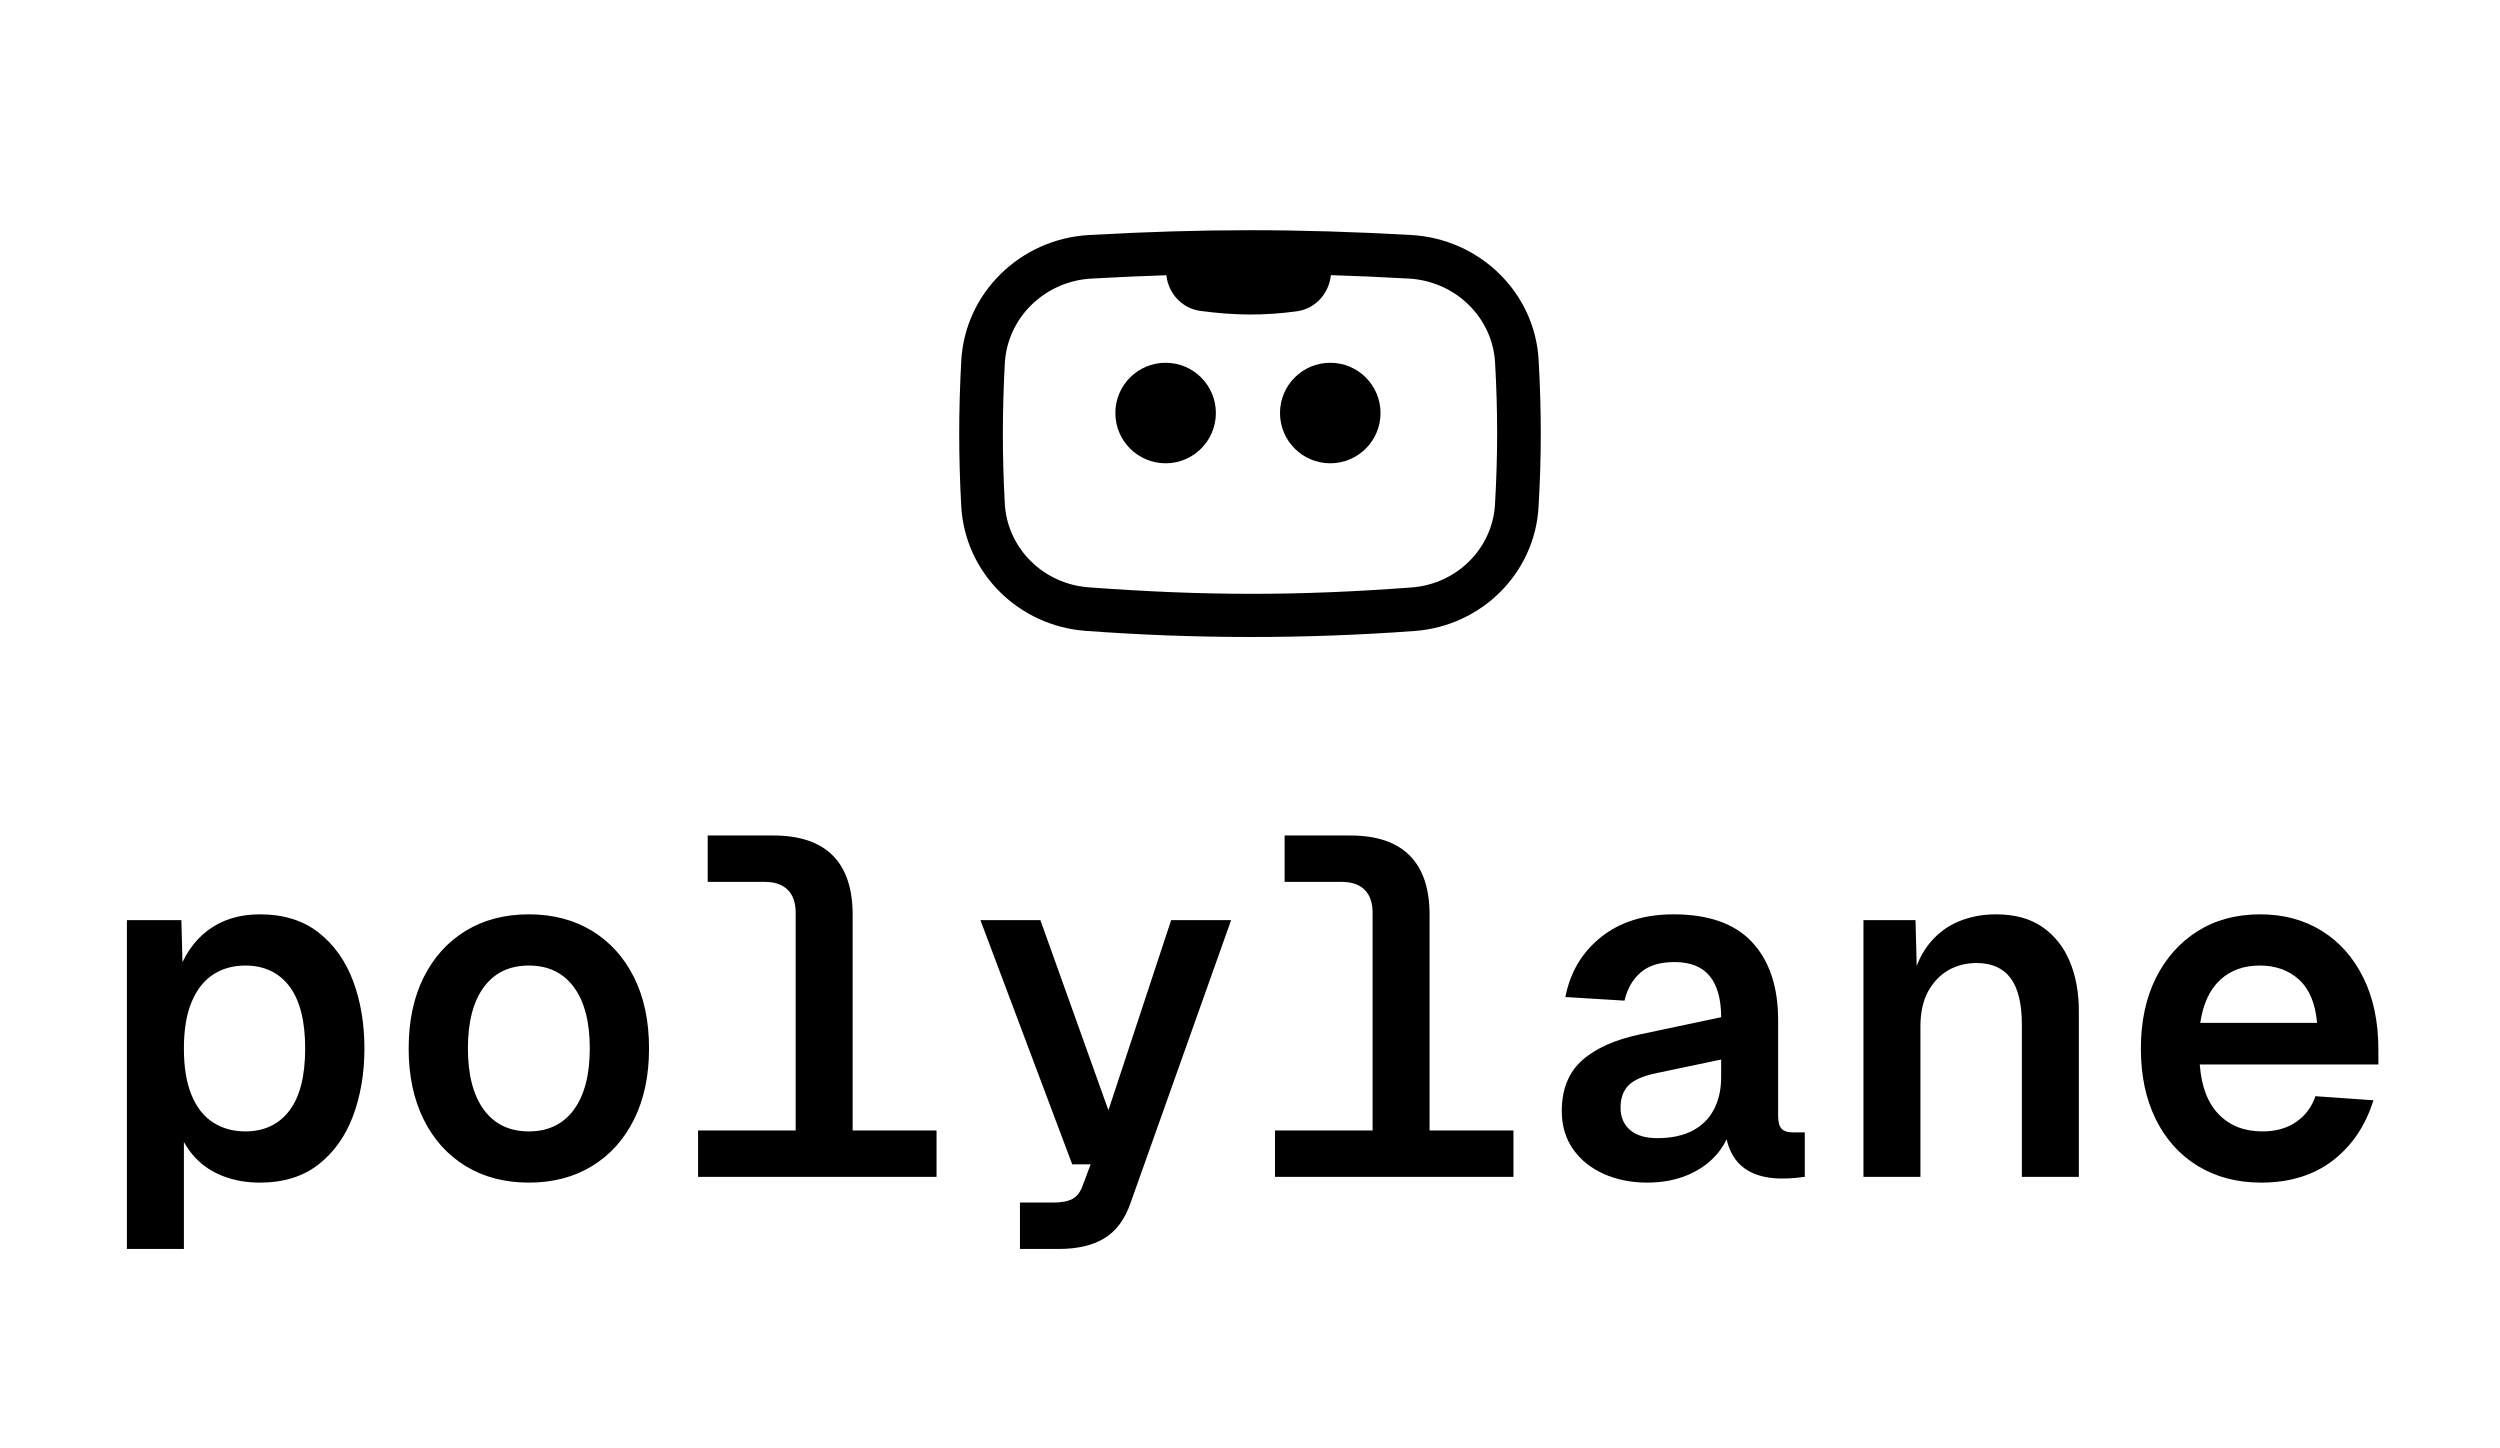
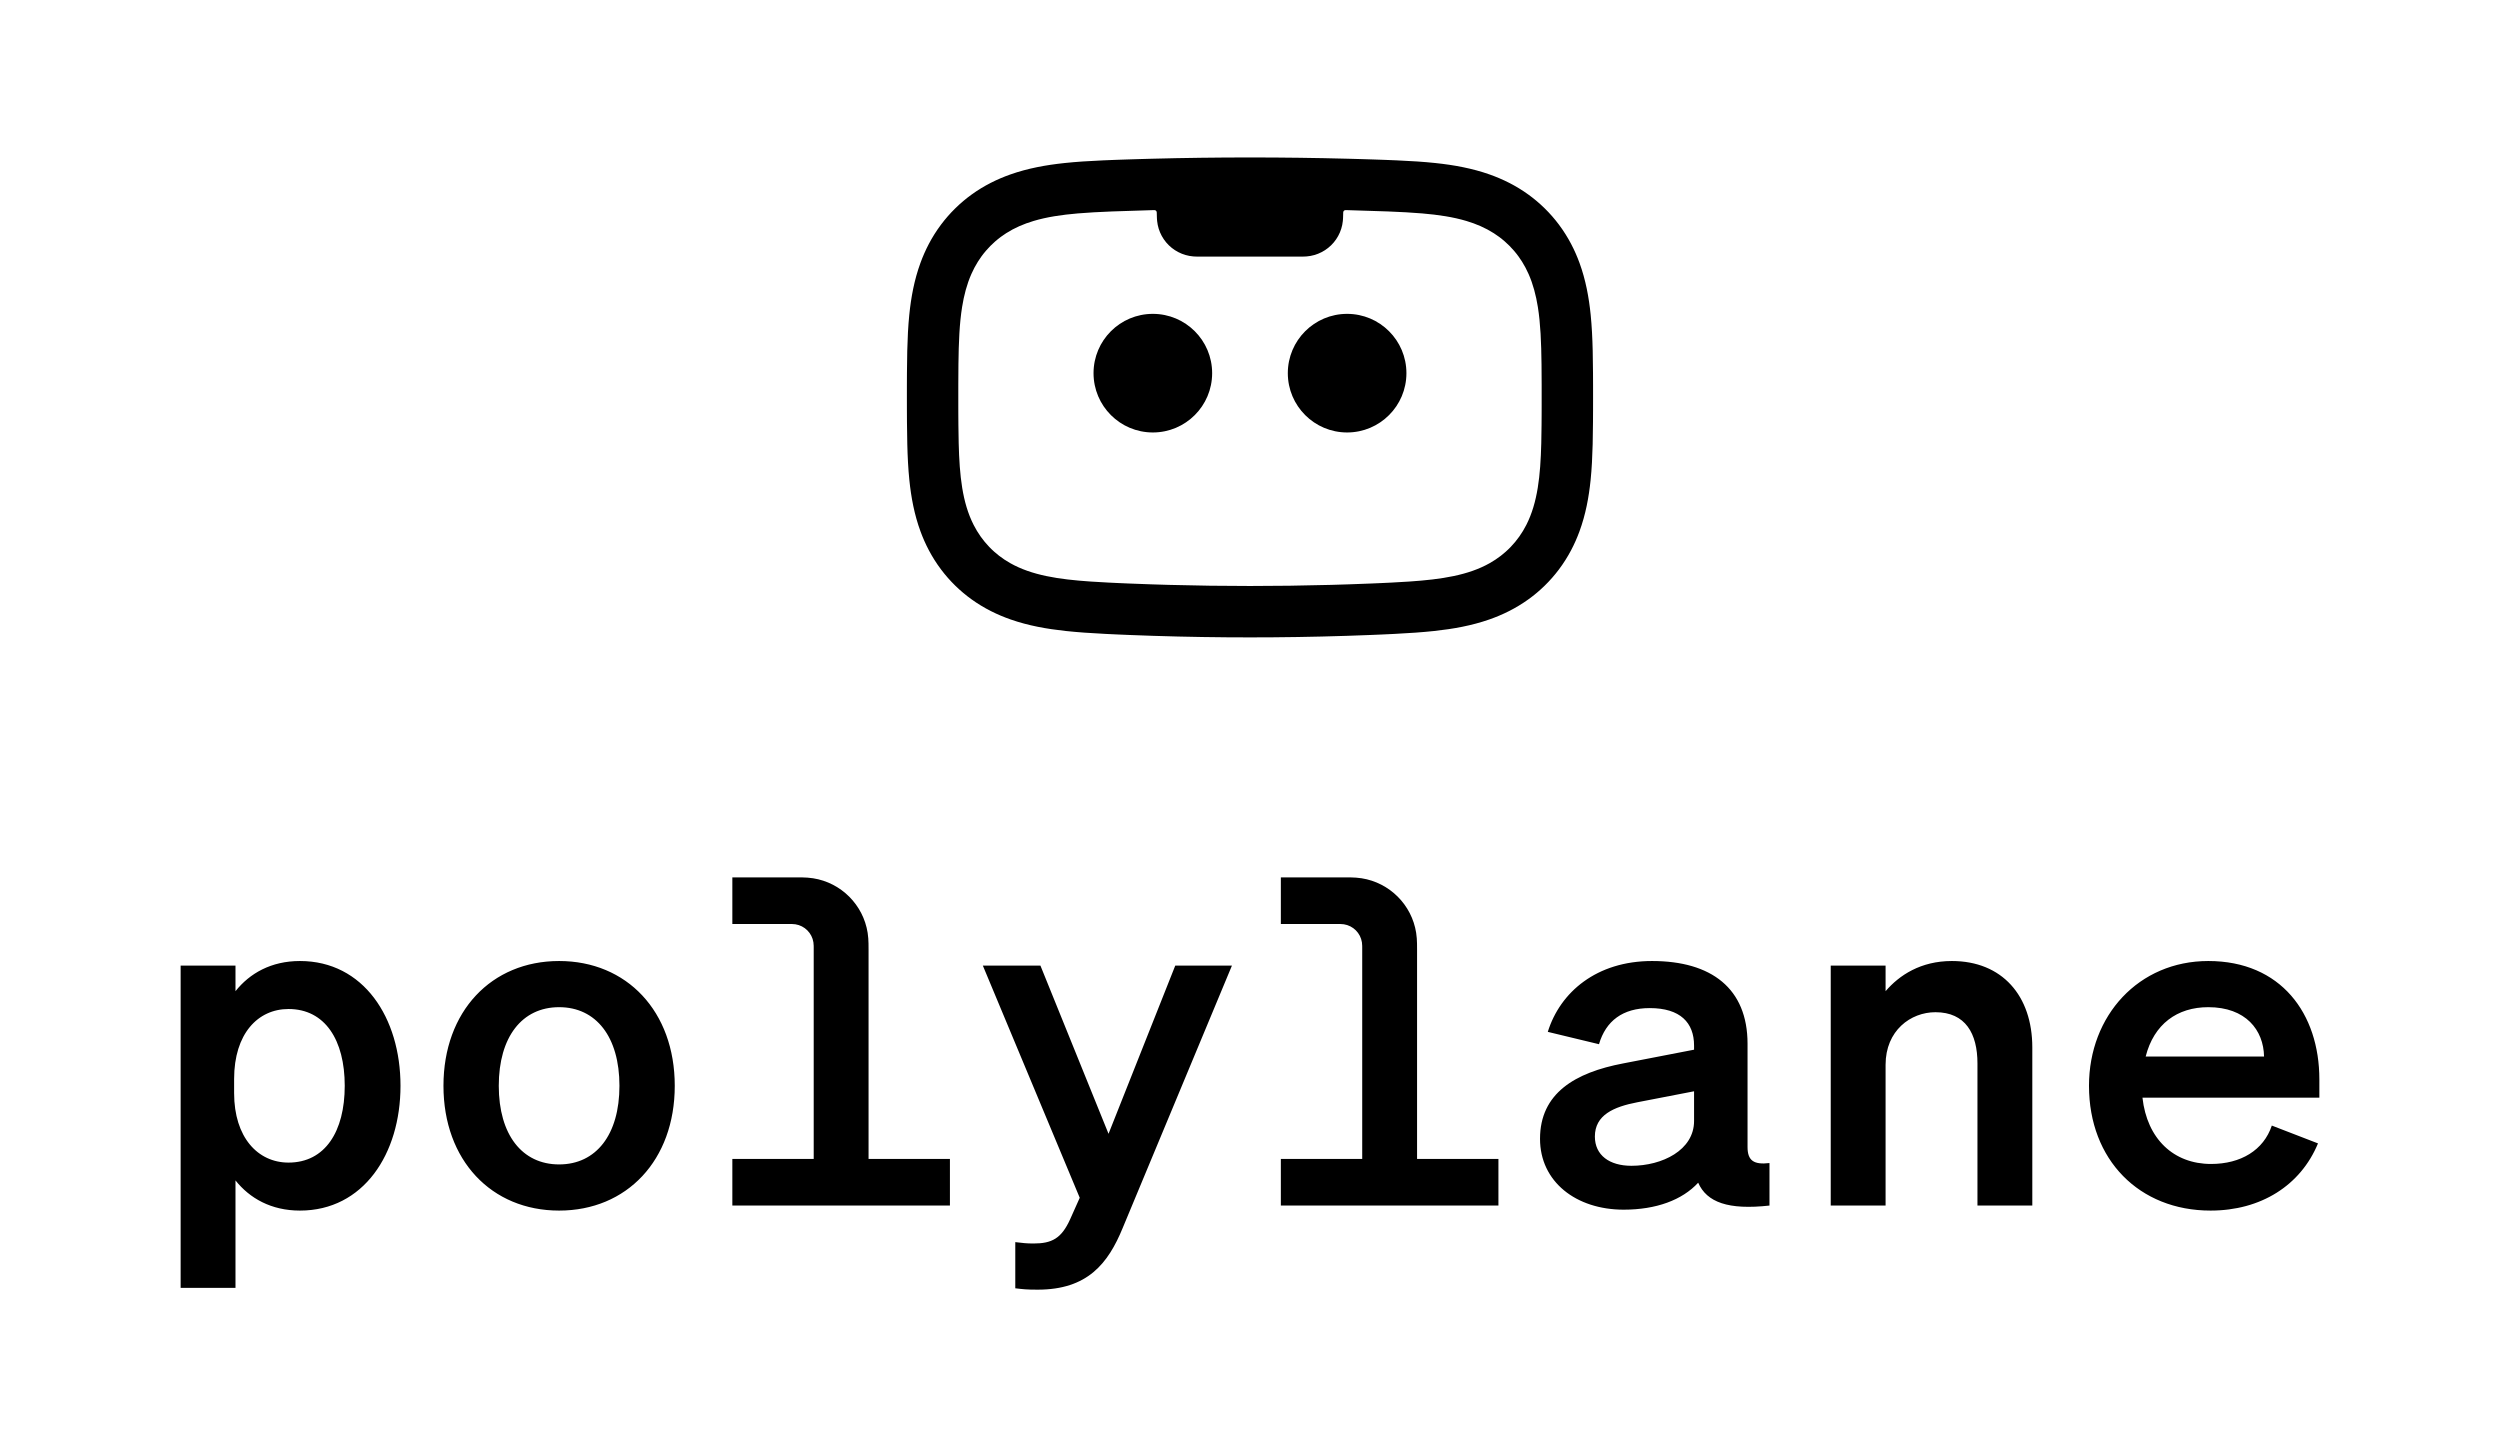
<svg xmlns="http://www.w3.org/2000/svg" width="208" height="120.4" viewBox="0 0 208 120.4" fill="none">
-   <g transform="translate(78.222,13.100) scale(0.072067) translate(-120,-120)">
-     <path fill="#000000" fill-rule="evenodd" d="M381.142 255.979C353.262 256.882 324.664 258.165 294.739 259.828C240.319 262.852 197.432 305.379 194.635 357.744C191.659 413.446 191.596 463.816 194.618 519.68C197.379 570.729 238.619 612.379 291.522 616.294C424.628 626.144 531.099 626.37 664.216 616.432C716.652 612.517 757.575 571.322 760.527 520.692C763.828 464.081 763.824 413.076 760.619 356.673C757.677 304.896 715.104 262.861 661.009 259.838C629.813 258.094 600.063 256.769 571.071 255.861C568.898 277.025 553.17 294.761 531.729 297.623C492.693 302.833 460.623 302.444 420.534 297.184C399.233 294.389 383.392 276.96 381.142 255.979ZM291.944 209.528C212.897 213.921 148.553 276.001 144.329 355.057C141.26 412.512 141.192 464.688 144.314 522.401C148.496 599.706 210.597 660.82 287.804 666.534C414.174 675.899 540.788 676.041 667.966 666.669C744.641 660.945 806.343 600.383 810.819 523.625C814.234 465.063 814.229 412.124 810.915 353.815C806.453 275.298 742.341 213.928 663.821 209.539C531.36 202.135 424.263 202.176 291.944 209.528Z" />
-     <path fill="#000000" d="M438.296 415.062C438.296 447.11 412.316 473.09 380.269 473.09C348.221 473.09 322.242 447.11 322.242 415.062C322.242 383.015 348.221 357.035 380.269 357.035C412.316 357.035 438.296 383.015 438.296 415.062Z" />
-     <path fill="#000000" d="M570.358 473.09C602.405 473.09 628.385 447.11 628.385 415.062C628.385 383.015 602.405 357.035 570.358 357.035C538.31 357.035 512.331 383.015 512.331 415.062C512.331 447.11 538.31 473.09 570.358 473.09Z" />
+   <g transform="translate(15.0291,13.1) scale(0.826736)">
+     <g transform="translate(73.087,0)">
+       <g transform="translate(-2.26268,-6.891182) scale(0.1028535) translate(-120,-137)">
+         <path fill-rule="evenodd" fill="#000000" d="M477.7 204 C445.544 204 413.389 204.422 381.244 205.265 C377.111 205.373 372.989 205.488 368.881 205.61 C367.074 205.664 364.93 205.728 362.524 205.804 C360.719 205.86 358.819 205.921 356.873 205.985 C354.371 206.068 352.248 206.14 350.516 206.201 C348.415 206.275 346.539 206.343 344.866 206.406 C340.929 206.554 337.306 206.701 333.924 206.851 C320.156 207.462 307.784 208.237 296.201 209.469 C278.037 211.401 260.207 214.627 243.091 220.698 C230.602 225.128 217.566 231.401 204.993 240.548 C200.227 244.016 194.764 248.452 189.112 254.027 C184.155 258.916 179.577 264.164 175.416 269.719 C166.085 282.176 159.715 295.026 155.255 307.248 C149.21 323.815 146.071 340.885 144.355 357.894 C143.228 369.062 142.661 380.726 142.362 393.171 C142.202 399.814 142.111 406.995 142.06 415.066 C142.04 418.154 142.022 421.974 142.011 426.767 C142.003 430.323 141.999 434.259 142 438.377 C142.002 442.938 142.009 447.149 142.02 450.782 C142.036 455.801 142.057 459.759 142.08 462.932 C142.138 470.918 142.234 478.021 142.398 484.593 C142.707 496.983 143.283 508.594 144.421 519.712 C146.148 536.569 149.292 553.496 155.331 569.93 C159.758 581.977 166.126 594.808 175.548 607.299 C179.751 612.872 184.378 618.131 189.387 623.024 C191.848 625.428 194.394 627.736 197.02 629.945 C199.746 632.238 202.378 634.273 204.857 636.071 C217.59 645.309 230.832 651.618 243.548 656.067 C260.756 662.088 278.771 665.321 297.331 667.324 C309.06 668.589 321.848 669.454 336.678 670.203 C339.809 670.361 343.667 670.546 348.394 670.756 C352.318 670.93 356.192 671.092 359.749 671.234 C367.835 671.559 375.653 671.839 383.19 672.081 C415.773 673.129 447.301 673.6 477.7 673.6 C508.099 673.6 539.627 673.129 572.21 672.081 C579.747 671.839 587.565 671.559 595.651 671.234 C599.208 671.092 603.082 670.93 607.006 670.756 C611.733 670.546 615.591 670.361 618.722 670.203 C633.552 669.454 646.34 668.589 658.069 667.324 C676.629 665.321 694.644 662.088 711.852 656.067 C724.568 651.618 737.81 645.309 750.543 636.071 C753.022 634.273 755.654 632.238 758.38 629.945 C761.006 627.736 763.552 625.428 766.013 623.024 C771.022 618.131 775.649 612.872 779.852 607.299 C789.274 594.808 795.642 581.977 800.069 569.93 C806.108 553.496 809.252 536.569 810.979 519.712 C812.117 508.594 812.693 496.983 813.002 484.593 C813.166 478.021 813.262 470.918 813.32 462.932 C813.343 459.759 813.364 455.801 813.38 450.782 C813.391 447.149 813.398 442.938 813.4 438.377 C813.401 434.259 813.397 430.323 813.389 426.767 C813.378 421.974 813.36 418.154 813.34 415.066 C813.289 406.995 813.198 399.814 813.038 393.171 C812.739 380.726 812.172 369.062 811.045 357.894 C809.329 340.885 806.19 323.815 800.145 307.248 C795.685 295.026 789.315 282.176 779.984 269.719 C775.823 264.164 771.245 258.916 766.288 254.027 C760.636 248.452 755.173 244.016 750.407 240.548 C737.834 231.401 724.798 225.128 712.309 220.698 C695.193 214.627 677.363 211.401 659.199 209.469 C647.616 208.237 635.244 207.462 621.476 206.851 C618.094 206.701 614.471 206.554 610.534 206.406 C608.861 206.343 606.985 206.275 604.884 206.201 C603.152 206.14 601.029 206.068 598.527 205.985 C596.581 205.921 594.681 205.86 592.876 205.804 C590.47 205.728 588.326 205.664 586.519 205.61 C582.411 205.488 578.289 205.373 574.156 205.265 C542.011 204.422 509.856 204 477.7 204 Z M477.7 301 C461.65 301 445.613 300.998 429.565 301 C429.067 301 428.866 301 428.689 301 C428.407 301 428.175 301 427.967 301 C427.636 301 427.333 300.999 427.046 300.998 C426.606 300.997 426.191 300.994 425.791 300.989 C425.285 300.983 424.795 300.973 424.309 300.956 C423.594 300.932 422.883 300.893 422.147 300.831 C421.137 300.746 419.871 300.601 418.419 300.335 C415.905 299.876 413.45 299.17 411.087 298.232 C406.34 296.347 402.01 293.541 398.349 289.974 C394.661 286.38 391.727 282.087 389.718 277.35 C388.725 275.009 387.963 272.571 387.445 270.07 C387.133 268.561 386.957 267.257 386.851 266.24 C386.774 265.503 386.72 264.793 386.68 264.083 C386.651 263.573 386.629 263.052 386.609 262.501 C386.583 261.747 386.557 260.802 386.508 258.954 C386.504 258.787 386.502 258.716 386.5 258.654 C386.499 258.607 386.498 258.568 386.497 258.534 C386.496 258.488 386.495 258.444 386.493 258.402 C386.492 258.352 386.49 258.304 386.488 258.258 C386.486 258.2 386.484 258.144 386.481 258.09 C386.478 258.02 386.474 257.952 386.469 257.886 C386.463 257.797 386.455 257.709 386.444 257.624 C386.431 257.512 386.413 257.402 386.388 257.293 C386.354 257.139 386.306 256.982 386.237 256.825 C386.186 256.709 386.117 256.58 386.025 256.45 C385.945 256.338 385.856 256.235 385.758 256.142 C385.658 256.047 385.547 255.96 385.426 255.885 C385.295 255.803 385.167 255.743 385.051 255.699 C384.887 255.636 384.723 255.596 384.564 255.57 C384.45 255.551 384.335 255.539 384.219 255.532 C384.132 255.526 384.045 255.523 383.955 255.521 C383.885 255.52 383.813 255.52 383.739 255.52 C383.681 255.521 383.621 255.522 383.559 255.523 C383.509 255.524 383.457 255.525 383.403 255.526 C383.362 255.527 383.315 255.528 383.257 255.53 C383.197 255.531 383.124 255.533 382.905 255.539 C368.67 255.904 354.073 256.377 342.657 256.835 C329.934 257.345 319.082 257.921 309.273 258.755 C293.361 260.109 278.954 262.252 265.912 266.154 C256.3 269.03 247.331 272.892 239.086 278.16 C235.815 280.251 232.173 282.872 228.412 286.156 C225.18 288.976 222.153 292.03 219.356 295.292 C216.031 299.17 213.444 302.861 211.456 306.035 C209.046 309.883 206.939 313.89 205.099 318.057 C200.679 328.069 197.852 338.881 196.015 350.392 C193.452 366.455 192.693 384.652 192.436 406.482 C192.375 411.64 192.332 417.914 192.311 426.159 C192.296 432.04 192.293 439.005 192.307 446.121 C192.311 448.231 192.316 450.011 192.32 451.39 C192.326 453.261 192.333 454.888 192.34 456.289 C192.357 459.917 192.378 463.119 192.405 466.015 C192.463 472.403 192.551 478.249 192.689 483.675 C193.49 515.285 196.181 541.615 207.27 563.459 C209.316 567.49 211.63 571.332 214.236 574.997 C216.746 578.526 219.498 581.849 222.465 584.946 C225.922 588.556 229.279 591.449 232.219 593.723 C235.649 596.376 239.259 598.765 243.056 600.912 C264.184 612.857 290.186 616.788 321.667 618.944 C327.065 619.314 332.973 619.656 339.561 619.987 C342.215 620.12 345.393 620.273 349.218 620.445 C351.409 620.544 354.773 620.692 358.962 620.864 C375.289 621.537 389.116 621.962 398.445 622.218 C425.729 622.966 452.172 623.3 477.7 623.3 C503.228 623.3 529.671 622.966 556.955 622.218 C566.284 621.962 580.111 621.537 596.438 620.864 C600.627 620.692 603.991 620.544 606.182 620.445 C610.007 620.273 613.185 620.12 615.839 619.987 C622.427 619.656 628.335 619.314 633.733 618.944 C665.214 616.788 691.216 612.857 712.344 600.912 C716.141 598.765 719.751 596.376 723.181 593.723 C726.121 591.449 729.478 588.556 732.935 584.946 C735.902 581.849 738.654 578.526 741.164 574.997 C743.77 571.332 746.084 567.49 748.13 563.459 C759.219 541.615 761.91 515.285 762.711 483.675 C762.849 478.249 762.937 472.403 762.995 466.015 C763.022 463.119 763.043 459.917 763.06 456.289 C763.067 454.888 763.074 453.261 763.08 451.39 C763.084 450.011 763.089 448.231 763.093 446.121 C763.107 439.005 763.104 432.04 763.089 426.159 C763.068 417.914 763.025 411.64 762.964 406.482 C762.707 384.652 761.948 366.455 759.385 350.392 C757.548 338.881 754.721 328.069 750.301 318.057 C748.461 313.89 746.354 309.883 743.944 306.035 C741.956 302.861 739.369 299.17 736.044 295.292 C733.247 292.03 730.22 288.976 726.988 286.156 C723.227 282.872 719.585 280.251 716.314 278.16 C708.069 272.892 699.1 269.03 689.488 266.154 C676.446 262.252 662.039 260.109 646.127 258.755 C636.318 257.921 625.466 257.345 612.743 256.835 C601.327 256.377 586.73 255.904 572.495 255.539 C572.276 255.533 572.203 255.531 572.143 255.53 C572.085 255.528 572.038 255.527 571.997 255.526 C571.943 255.525 571.891 255.524 571.841 255.523 C571.779 255.522 571.719 255.521 571.661 255.52 C571.587 255.52 571.515 255.52 571.445 255.521 C571.355 255.523 571.268 255.526 571.181 255.532 C571.065 255.539 570.95 255.551 570.836 255.57 C570.677 255.596 570.513 255.636 570.349 255.699 C570.233 255.743 570.105 255.803 569.974 255.885 C569.853 255.96 569.742 256.047 569.642 256.142 C569.544 256.235 569.455 256.338 569.375 256.45 C569.283 256.58 569.214 256.709 569.163 256.825 C569.094 256.982 569.046 257.139 569.012 257.293 C568.987 257.402 568.969 257.512 568.956 257.624 C568.945 257.709 568.937 257.797 568.931 257.886 C568.926 257.952 568.922 258.02 568.919 258.09 C568.916 258.144 568.914 258.2 568.912 258.258 C568.91 258.304 568.908 258.352 568.907 258.402 C568.905 258.444 568.904 258.488 568.903 258.534 C568.902 258.568 568.901 258.607 568.9 258.654 C568.898 258.716 568.896 258.787 568.892 258.954 C568.843 260.802 568.817 261.747 568.791 262.501 C568.771 263.052 568.749 263.573 568.72 264.083 C568.68 264.793 568.626 265.503 568.549 266.24 C568.443 267.257 568.267 268.561 567.955 270.07 C567.437 272.571 566.675 275.009 565.682 277.35 C563.673 282.087 560.739 286.38 557.051 289.974 C553.39 293.541 549.06 296.347 544.313 298.232 C541.95 299.17 539.495 299.876 536.981 300.335 C535.529 300.601 534.263 300.746 533.253 300.831 C532.517 300.893 531.806 300.932 531.091 300.956 C530.605 300.973 530.115 300.983 529.609 300.989 C529.209 300.994 528.794 300.997 528.354 300.998 C528.067 300.999 527.764 301 527.433 301 C527.225 301 526.993 301 526.711 301 C526.534 301 526.333 301 525.835 301 C509.787 300.998 493.75 301 477.7 301 Z" />
+         <path fill="#000000" d="M440.683 415.062 C440.683 447.110 414.702 473.090 382.656 473.090 C350.608 473.090 324.629 447.110 324.629 415.062 C324.629 383.015 350.608 357.035 382.656 357.035 C414.702 357.035 440.683 383.015 440.683 415.062 Z" />
+         <path fill="#000000" d="M572.745 473.090 C604.792 473.090 630.772 447.110 630.772 415.062 C630.772 383.015 604.792 357.035 572.745 357.035 C540.697 357.035 514.717 383.015 514.717 415.062 C514.717 447.110 540.697 473.090 572.745 473.090 Z" />
+       </g>
+     </g>
+     <g transform="translate(0,72.45) scale(0.046)">
+       <path fill="#000000" d="M261 729C400 729 481 605 481 456C481 307 400 183 261 183C198 183 151 210 120 249L120 193L0 193L0 898L120 898L120 663C151 702 198 729 261 729ZM117 441C117 342 169 288 236 288C316 288 359 356 359 456C359 556 316 624 236 624C169 624 117 569 117 472L117 441ZM1081 456C1081 293 976 183 828 183C680 183 575 293 575 456C575 619 680 729 828 729C976 729 1081 619 1081 456ZM696 456C696 349 747 284 828 284C909 284 960 349 960 456C960 563 909 628 828 628C747 628 696 563 696 456ZM1207 718L1683 718L1683 616L1505 616L1505 166.481C1505 162.581 1505 160.255 1504.999 158.438C1504.996 153.228 1504.981 148.867 1504.899 144.863C1504.743 137.256 1504.318 129.693 1503.024 121.387C1493.476 60.079 1444.921 11.524 1383.613 1.976C1375.307 0.682 1367.744 0.257 1360.137 0.101C1356.133 0.019 1351.772 0.004 1346.562 0.001C1344.745 0 1342.419 0 1338.519 0L1207 0L1207 102L1330.124 102C1331.414 102 1332.204 102 1332.817 102C1334.504 102.001 1335.945 102.006 1337.272 102.034C1339.758 102.085 1342.235 102.224 1344.957 102.647C1365.189 105.786 1381.214 121.811 1384.353 142.043C1384.776 144.765 1384.915 147.242 1384.966 149.728C1384.994 151.055 1384.999 152.496 1385 154.183C1385 154.796 1385 155.586 1385 156.876L1385 616L1207 616L1207 718ZM2061 767L2300 193L2176 193L2030 561L1881 193L1755 193L1967 701L1946 748C1927 790 1906 801 1866 801C1851 801 1842 800 1826 798L1826 899C1843 901 1850 902 1875 902C1984 902 2029 845 2061 767ZM2407 718L2883 718L2883 616L2705 616L2705 166.481C2705 162.581 2705 160.255 2704.999 158.438C2704.996 153.228 2704.981 148.867 2704.899 144.863C2704.743 137.256 2704.318 129.693 2703.024 121.387C2693.476 60.079 2644.921 11.524 2583.613 1.976C2575.307 0.682 2567.744 0.257 2560.137 0.101C2556.133 0.019 2551.772 0.004 2546.562 0.001C2544.745 0 2542.419 0 2538.519 0L2407 0L2407 102L2530.124 102C2531.414 102 2532.204 102 2532.817 102C2534.504 102.001 2535.945 102.006 2537.272 102.034C2539.758 102.085 2542.235 102.224 2544.957 102.647C2565.189 105.786 2581.214 121.811 2584.353 142.043C2584.776 144.765 2584.915 147.242 2584.966 149.728C2584.994 151.055 2584.999 152.496 2585 154.183C2585 154.796 2585 155.586 2585 156.876L2585 616L2407 616L2407 718ZM3157 727C3228 727 3285 706 3320 668C3339 711 3386 728 3476 718L3476 625C3442 629 3428 620 3428 590L3428 364C3428 243 3349 183 3219 183C3098 183 3018 251 2991 338L3103 365C3118 314 3155 286 3214 286C3281 286 3311 318 3311 368L3311 377L3156 407C3051 427 2974 472 2974 572C2974 666 3053 727 3157 727ZM3311 533C3311 597 3241 631 3174 631C3126 631 3094 608 3094 567C3094 520 3135 502 3187 492L3311 468L3311 533ZM3610 718L3730 718L3730 410C3730 335 3785 295 3839 295C3905 295 3931 342 3931 407L3931 718L4051 718L4051 372C4051 259 3985 183 3875 183C3807 183 3760 214 3730 249L3730 193L3610 193L3610 718ZM4441 729C4551 729 4638 674 4676 582L4575 543C4557 597 4507 627 4442 627C4360 627 4302 572 4292 482L4679 482L4679 442C4679 298 4595 183 4436 183C4284 183 4175 302 4175 456C4175 618 4285 729 4441 729ZM4436 284C4518 284 4557 334 4558 392L4299 392C4317 321 4368 284 4436 284Z" />
+     </g>
  </g>
-   <path transform="translate(8.00,97.913)" d="M2.56 6V-21.36H7.09L7.22 -16.46L6.72 -16.7Q7.54 -19.2 9.31 -20.52Q11.08 -21.84 13.62 -21.84Q16.57 -21.84 18.5 -20.33Q20.43 -18.82 21.38 -16.29Q22.32 -13.76 22.32 -10.68Q22.32 -7.62 21.38 -5.08Q20.43 -2.54 18.5 -1.03Q16.57 0.48 13.62 0.48Q11.94 0.48 10.56 -0.06Q9.18 -0.59 8.22 -1.62Q7.26 -2.66 6.75 -4.16L7.3 -4.7V6ZM12.4 -3.78Q14.76 -3.78 16.08 -5.51Q17.39 -7.25 17.39 -10.68Q17.39 -14.11 16.08 -15.85Q14.76 -17.58 12.4 -17.58Q10.88 -17.58 9.73 -16.83Q8.58 -16.08 7.94 -14.54Q7.3 -13.01 7.3 -10.68Q7.3 -8.35 7.93 -6.82Q8.56 -5.28 9.72 -4.53Q10.88 -3.78 12.4 -3.78Z M36 0.48Q33 0.48 30.75 -0.89Q28.5 -2.26 27.25 -4.77Q26 -7.29 26 -10.67Q26 -14.1 27.25 -16.6Q28.5 -19.1 30.75 -20.47Q33 -21.84 36 -21.84Q39 -21.84 41.25 -20.47Q43.5 -19.1 44.75 -16.6Q46 -14.1 46 -10.68Q46 -7.29 44.75 -4.77Q43.5 -2.26 41.25 -0.89Q39 0.48 36 0.48ZM36 -3.78Q38.42 -3.78 39.75 -5.59Q41.07 -7.4 41.07 -10.69Q41.07 -13.98 39.75 -15.78Q38.42 -17.58 36 -17.58Q33.58 -17.58 32.25 -15.78Q30.93 -13.98 30.93 -10.69Q30.93 -7.4 32.25 -5.59Q33.58 -3.78 36 -3.78Z M58.2 -1.36V-21.98Q58.2 -23.22 57.54 -23.88Q56.87 -24.54 55.64 -24.54H50.88V-28.4H56.34Q59.62 -28.4 61.28 -26.74Q62.94 -25.08 62.94 -21.81V-1.36ZM50.08 0V-3.86H69.92V0Z M76.86 6V2.14H79.61Q80.68 2.14 81.24 1.83Q81.81 1.51 82.09 0.7L82.74 -1.04H81.21L73.57 -21.36H78.56L84.22 -5.54L89.44 -21.36H94.43L86.07 2.15Q85.36 4.21 83.9 5.1Q82.45 6 80.09 6Z M106.2 -1.36V-21.98Q106.2 -23.22 105.54 -23.88Q104.87 -24.54 103.64 -24.54H98.88V-28.4H104.34Q107.62 -28.4 109.28 -26.74Q110.94 -25.08 110.94 -21.81V-1.36ZM98.08 0V-3.86H117.92V0Z M129.04 0.48Q127.06 0.48 125.44 -0.24Q123.82 -0.96 122.88 -2.3Q121.94 -3.64 121.94 -5.47Q121.94 -8.19 123.64 -9.7Q125.34 -11.21 128.53 -11.87L135.2 -13.28Q135.2 -15.54 134.25 -16.7Q133.3 -17.87 131.31 -17.87Q129.5 -17.87 128.5 -17Q127.5 -16.14 127.16 -14.66L122.24 -14.96Q122.84 -18.06 125.21 -19.95Q127.58 -21.84 131.25 -21.84Q135.62 -21.84 137.78 -19.52Q139.94 -17.19 139.94 -13.04V-5.07Q139.94 -4.29 140.24 -3.99Q140.54 -3.7 141.12 -3.7H142.16V0Q141.92 0.04 141.38 0.09Q140.83 0.14 140.27 0.14Q138.75 0.14 137.69 -0.38Q136.63 -0.9 136.08 -1.95Q135.53 -3 135.47 -4.54H136.08Q135.86 -3.12 134.92 -1.97Q133.97 -0.82 132.46 -0.17Q130.94 0.48 129.04 0.48ZM129.89 -3.22Q131.62 -3.22 132.8 -3.83Q133.98 -4.44 134.59 -5.59Q135.2 -6.74 135.2 -8.3V-9.76L129.87 -8.64Q128.18 -8.3 127.5 -7.62Q126.83 -6.94 126.83 -5.76Q126.83 -4.57 127.63 -3.89Q128.42 -3.22 129.89 -3.22Z M147.04 0V-21.36H151.37L151.52 -15.66L151.02 -15.94Q151.41 -17.96 152.41 -19.27Q153.42 -20.58 154.87 -21.21Q156.33 -21.84 158.05 -21.84Q160.41 -21.84 161.92 -20.79Q163.44 -19.74 164.2 -17.93Q164.96 -16.12 164.96 -13.8V0H160.22V-12.66Q160.22 -15.26 159.29 -16.52Q158.35 -17.79 156.45 -17.79Q155.16 -17.79 154.1 -17.19Q153.05 -16.58 152.41 -15.41Q151.78 -14.24 151.78 -12.5V0Z M180.14 0.48Q177.14 0.48 174.88 -0.89Q172.62 -2.26 171.37 -4.77Q170.12 -7.29 170.12 -10.68Q170.12 -14.02 171.36 -16.53Q172.61 -19.03 174.84 -20.44Q177.06 -21.84 180.05 -21.84Q182.94 -21.84 185.15 -20.48Q187.37 -19.11 188.62 -16.59Q189.88 -14.07 189.88 -10.59V-9.35H175.02Q175.22 -6.62 176.6 -5.2Q177.98 -3.78 180.22 -3.78Q181.92 -3.78 183.06 -4.58Q184.2 -5.38 184.64 -6.71L189.47 -6.37Q188.47 -3.18 186.08 -1.35Q183.68 0.48 180.14 0.48ZM175.06 -12.81H184.78Q184.57 -15.23 183.28 -16.41Q181.99 -17.58 180.02 -17.58Q177.99 -17.58 176.7 -16.37Q175.41 -15.16 175.06 -12.81Z" fill="#000000" />
</svg>
